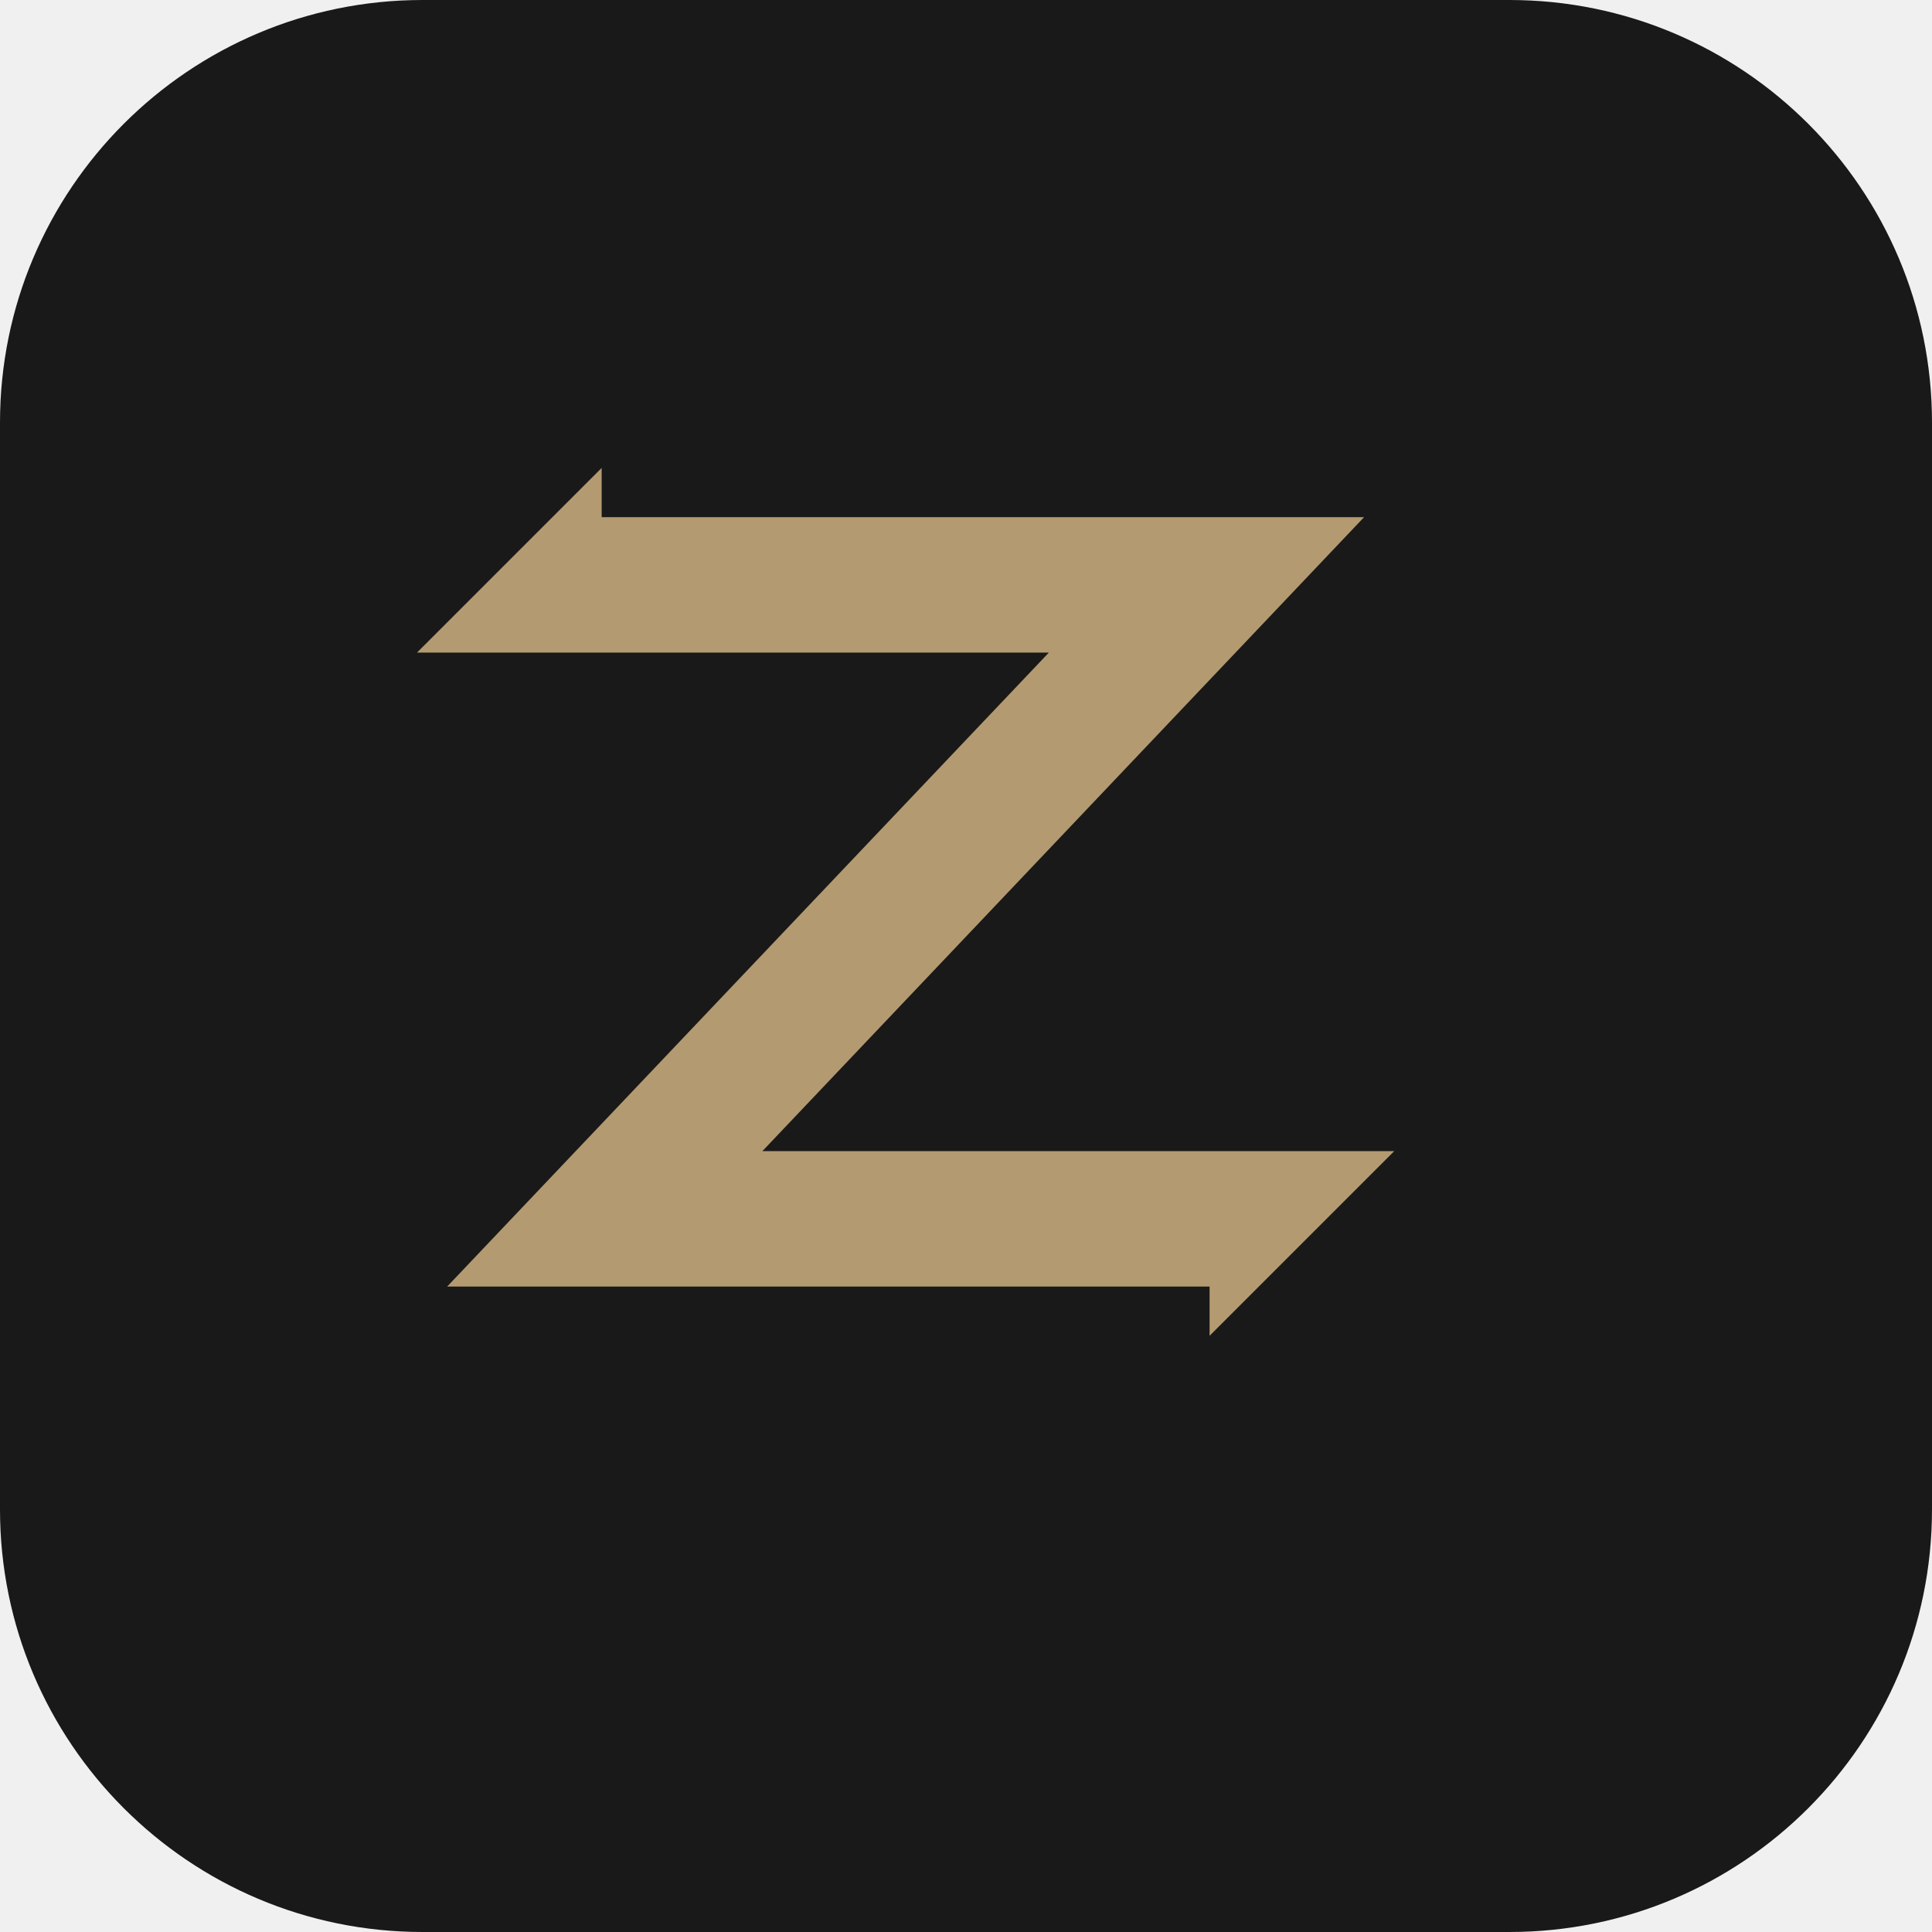
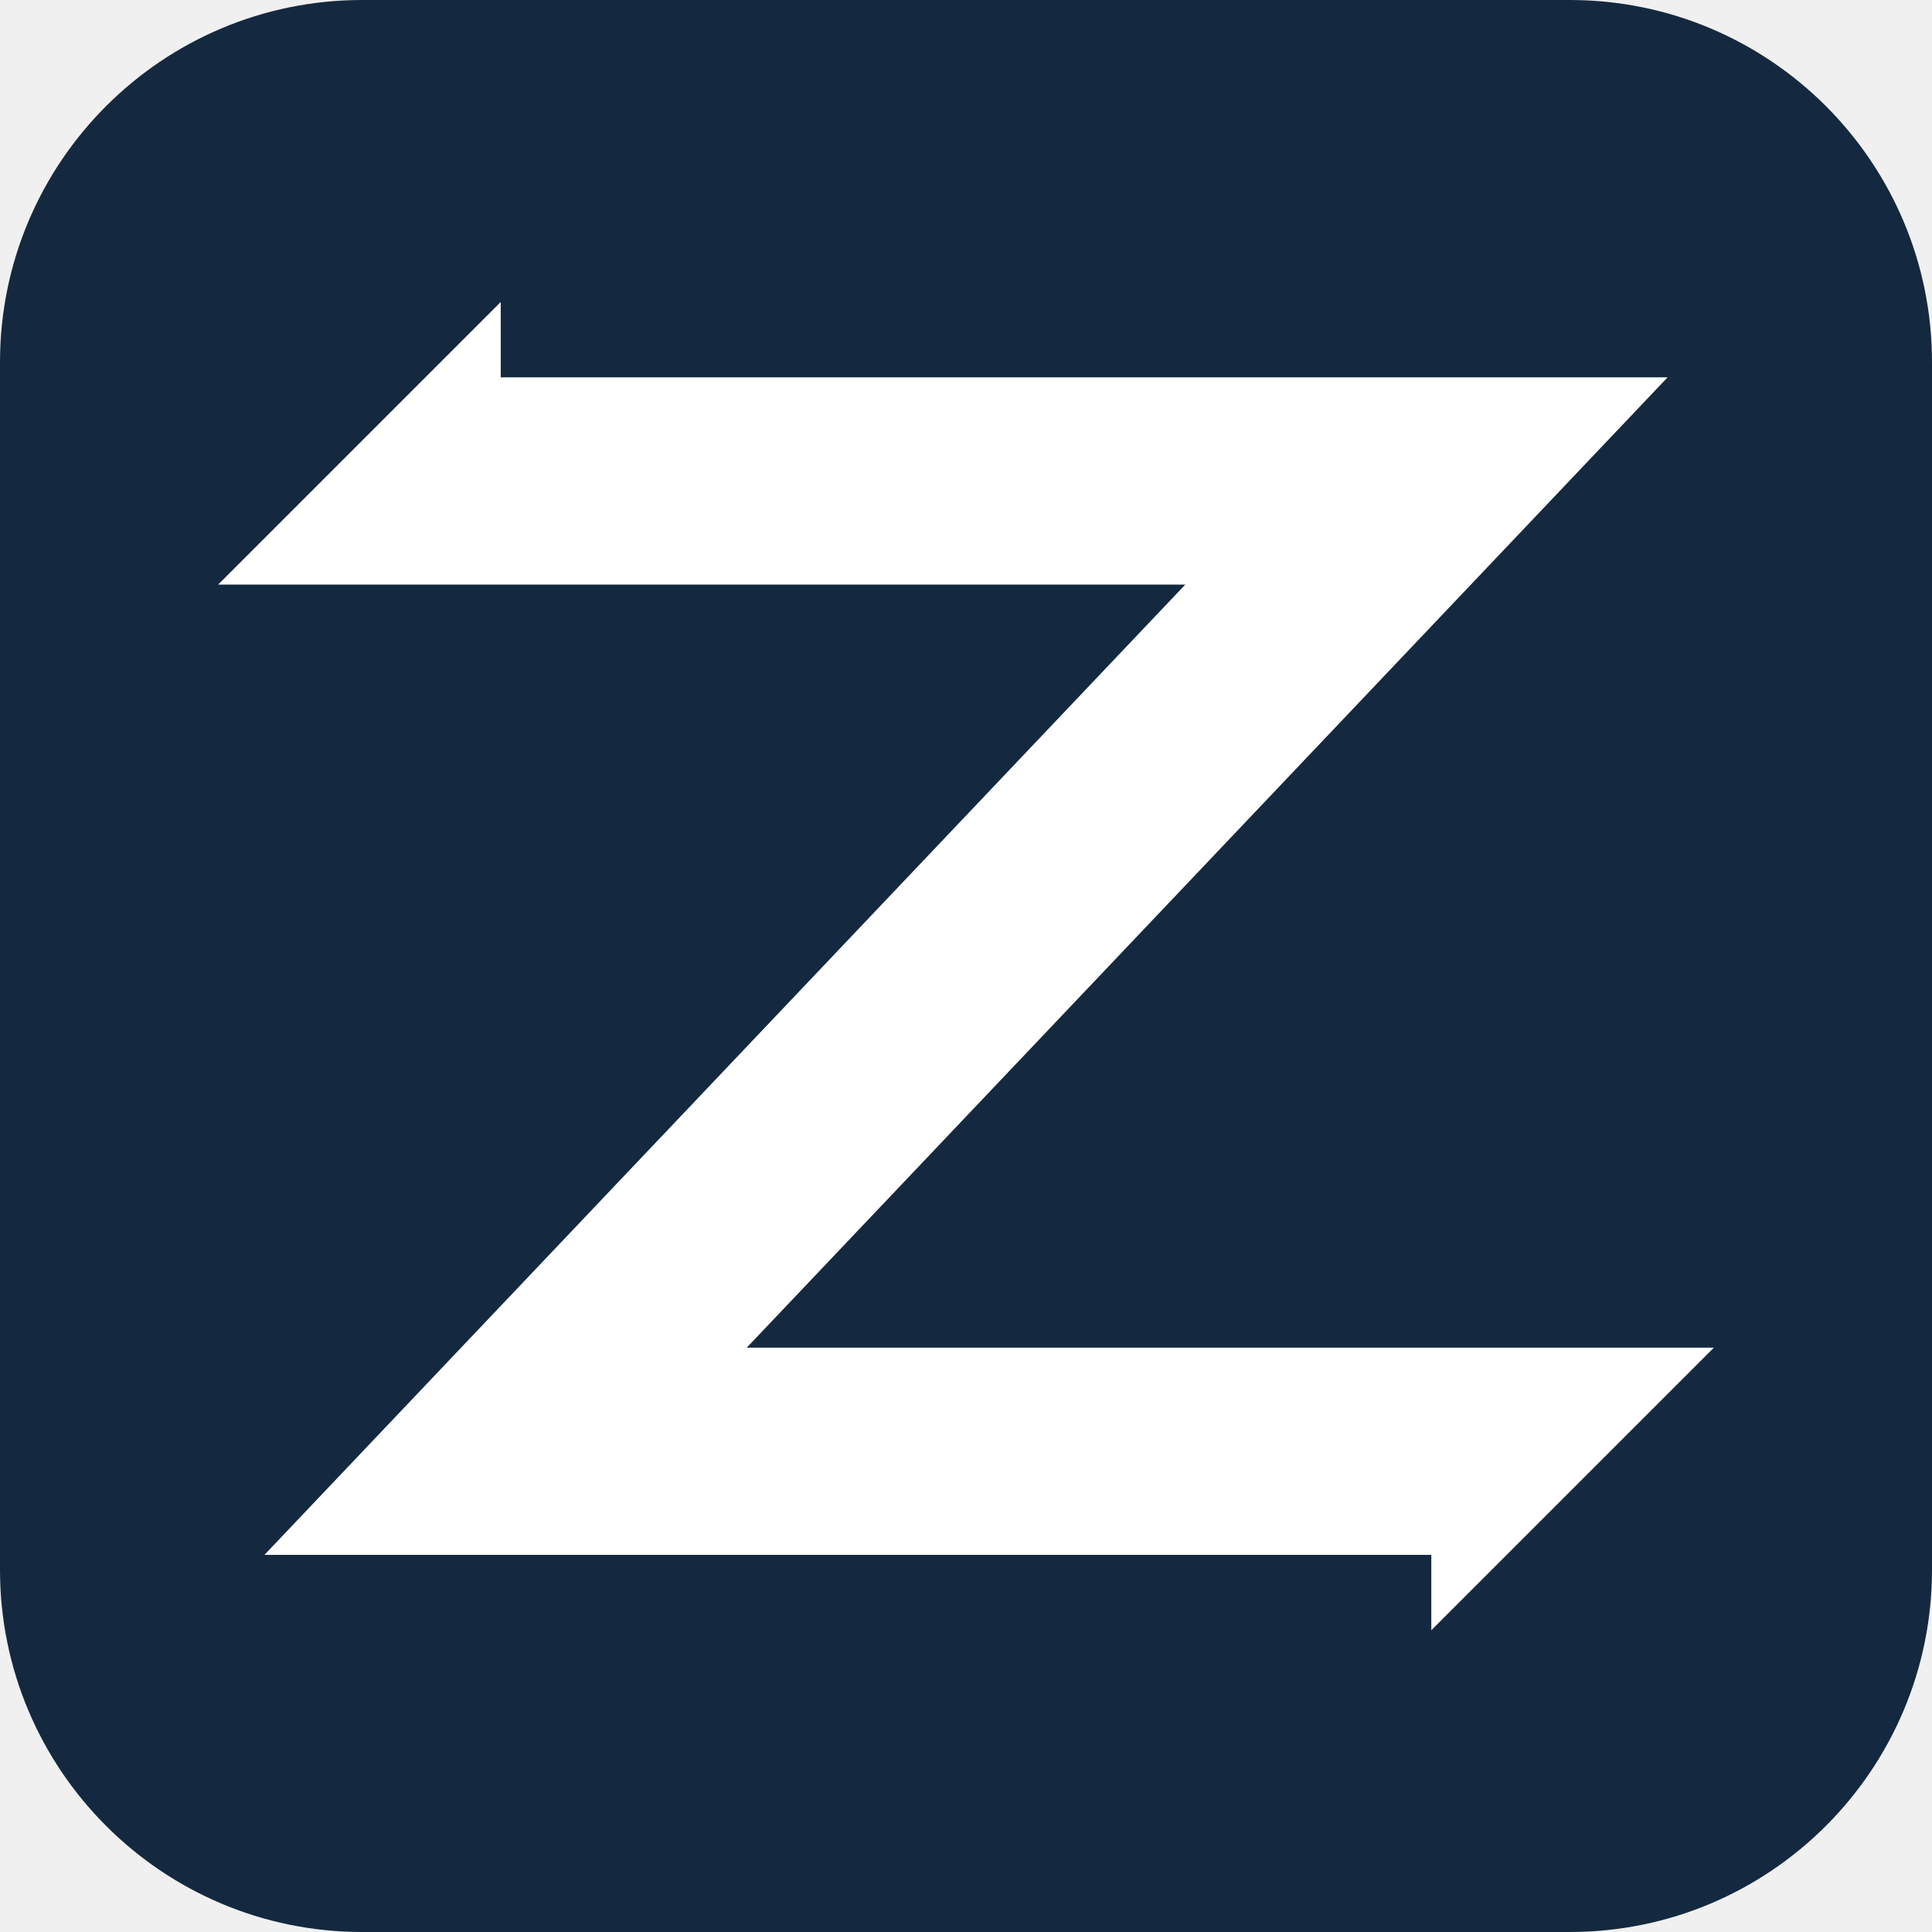
- <svg xmlns="http://www.w3.org/2000/svg" viewBox="0 0 64 64">
-   <rect width="64" height="64" rx="14" fill="#191919" />
-   <g transform="translate(12.5 15.5) scale(0.0625)">
-     <path d="M 21,97.9 118.9,0 118.9,26.1 523,26.1 204.1,362.1 539,362.1 441.1,460 441.1,433.9 37,433.9 355.9,97.9 Z" fill="#B49A70" fill-rule="evenodd" />
-   </g>
+ <svg xmlns="http://www.w3.org/2000/svg" viewBox="0 0 64 64" width="64" height="64">
+   <rect width="64" height="64" rx="12" fill="#14293F" />
+   <path transform="translate(8.76 12.5) scale(0.05201)" fill="#FFFFFF" d="M-29.5,132 L150.5,-48 L150.5,0 L893.7,0 L307.2,618 L923.2,618 L743.2,798 L743.2,750 L0,750 L586.5,132 Z" />
</svg>
